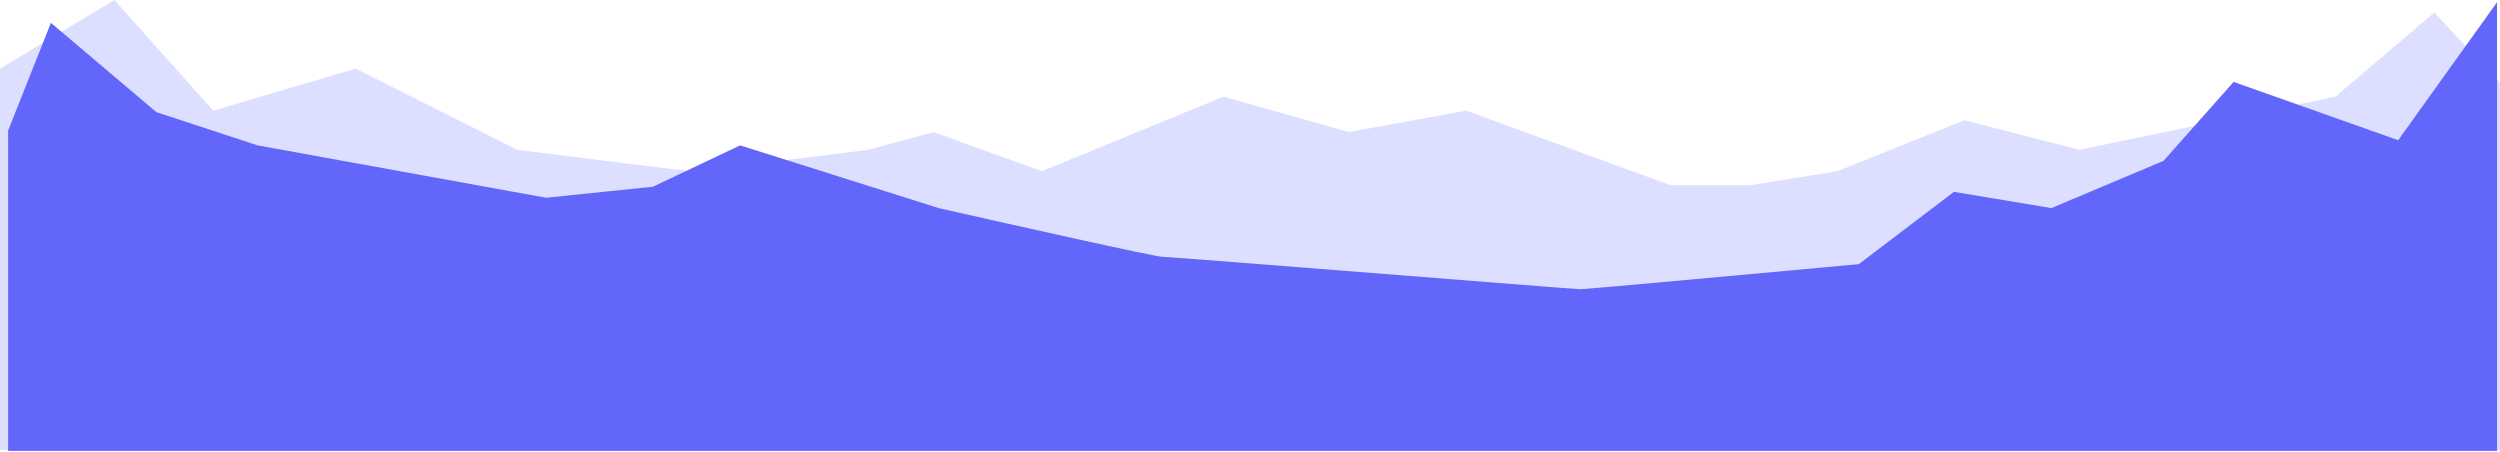
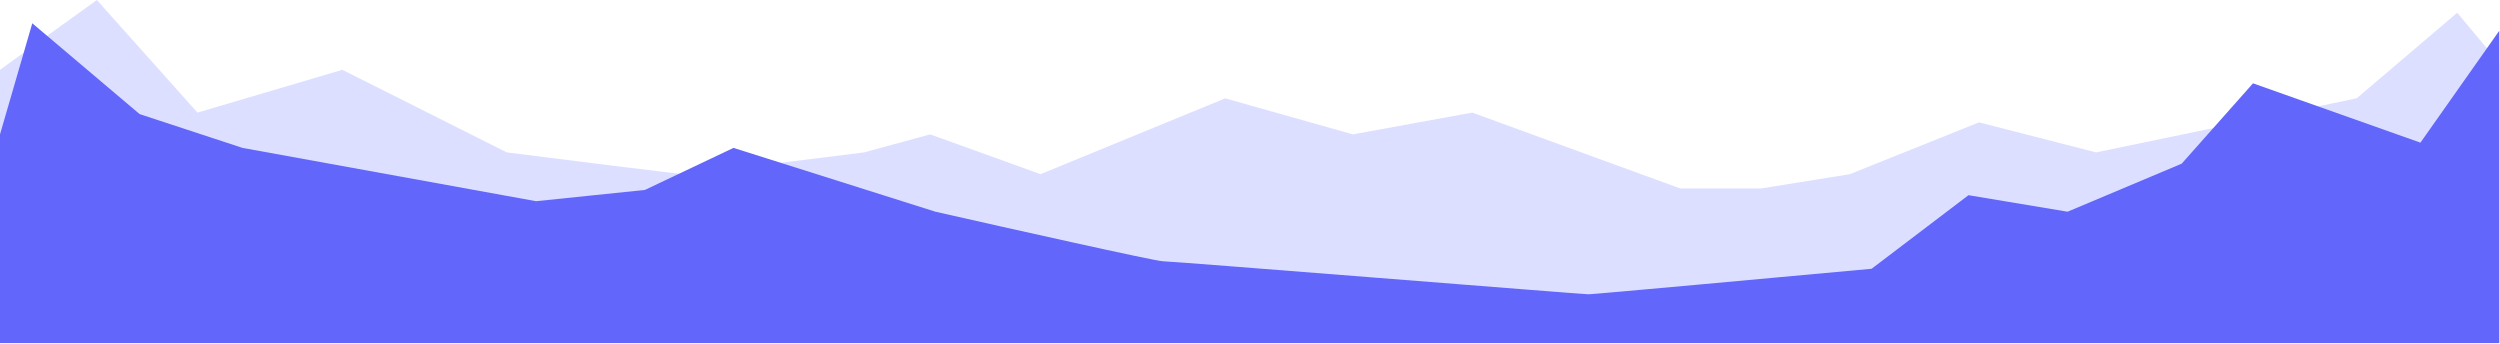
- <svg xmlns="http://www.w3.org/2000/svg" width="1694" height="306" viewBox="0 0 1694 306" fill="none">
-   <path d="M77.5 0L0 46.5V305H1694V56L1649.5 8.5L1582.5 65.5L1409 101.5L1331 81.5L1245 116L1186 125.5H1132L993.5 75L914 89.5L829 65.5L706 116L632.5 89.5L588.5 101.5C550.167 106.333 472.6 116 469 116C465.4 116 388.5 106.333 350.5 101.5L241 46.5L144.5 75L77.5 0Z" fill="#DCDFFF" />
-   <path d="M34.5 15.5L5.5 88.5V305.5H1692V1.5L1625 95L1513.5 55.5L1466 109L1390 141L1324 130L1259.5 179C1198 184.667 1074.2 196 1071 196C1067 196 793.5 174 787.5 174C782.7 174 684.5 152 636 141L501.5 98.5L442.5 126.5L370 134L174.5 98.5L106 76L34.5 15.5Z" fill="#6266FA" />
+ <svg xmlns="http://www.w3.org/2000/svg" width="1665" height="229" viewBox="0 0 1665 229" fill="none">
+   <path d="M64.5 0L0 46.5V228.5H1664.5V42L1636.5 8.5L1569.5 65.5L1396 101.5L1318 81.5L1232 116L1173 125.5H1119L980.5 75L901 89.5L816 65.5L693 116L619.5 89.5L575.5 101.5C537.167 106.333 459.6 116 456 116C452.4 116 375.5 106.333 337.5 101.5L228 46.5L131.5 75L64.5 0Z" fill="#DCDFFF" />
+   <path d="M21.5 15.5L0 89.5V228.5H1664.5V20.5L1612 95L1500.5 55.5L1453 109L1377 141L1311 130L1246.5 179C1185 184.667 1061.2 196 1058 196C1054 196 780.5 174 774.5 174C769.7 174 671.5 152 623 141L488.5 98.5L429.5 126.5L357 134L161.5 98.5L93 76L21.5 15.5Z" fill="#6266FA" />
</svg>
